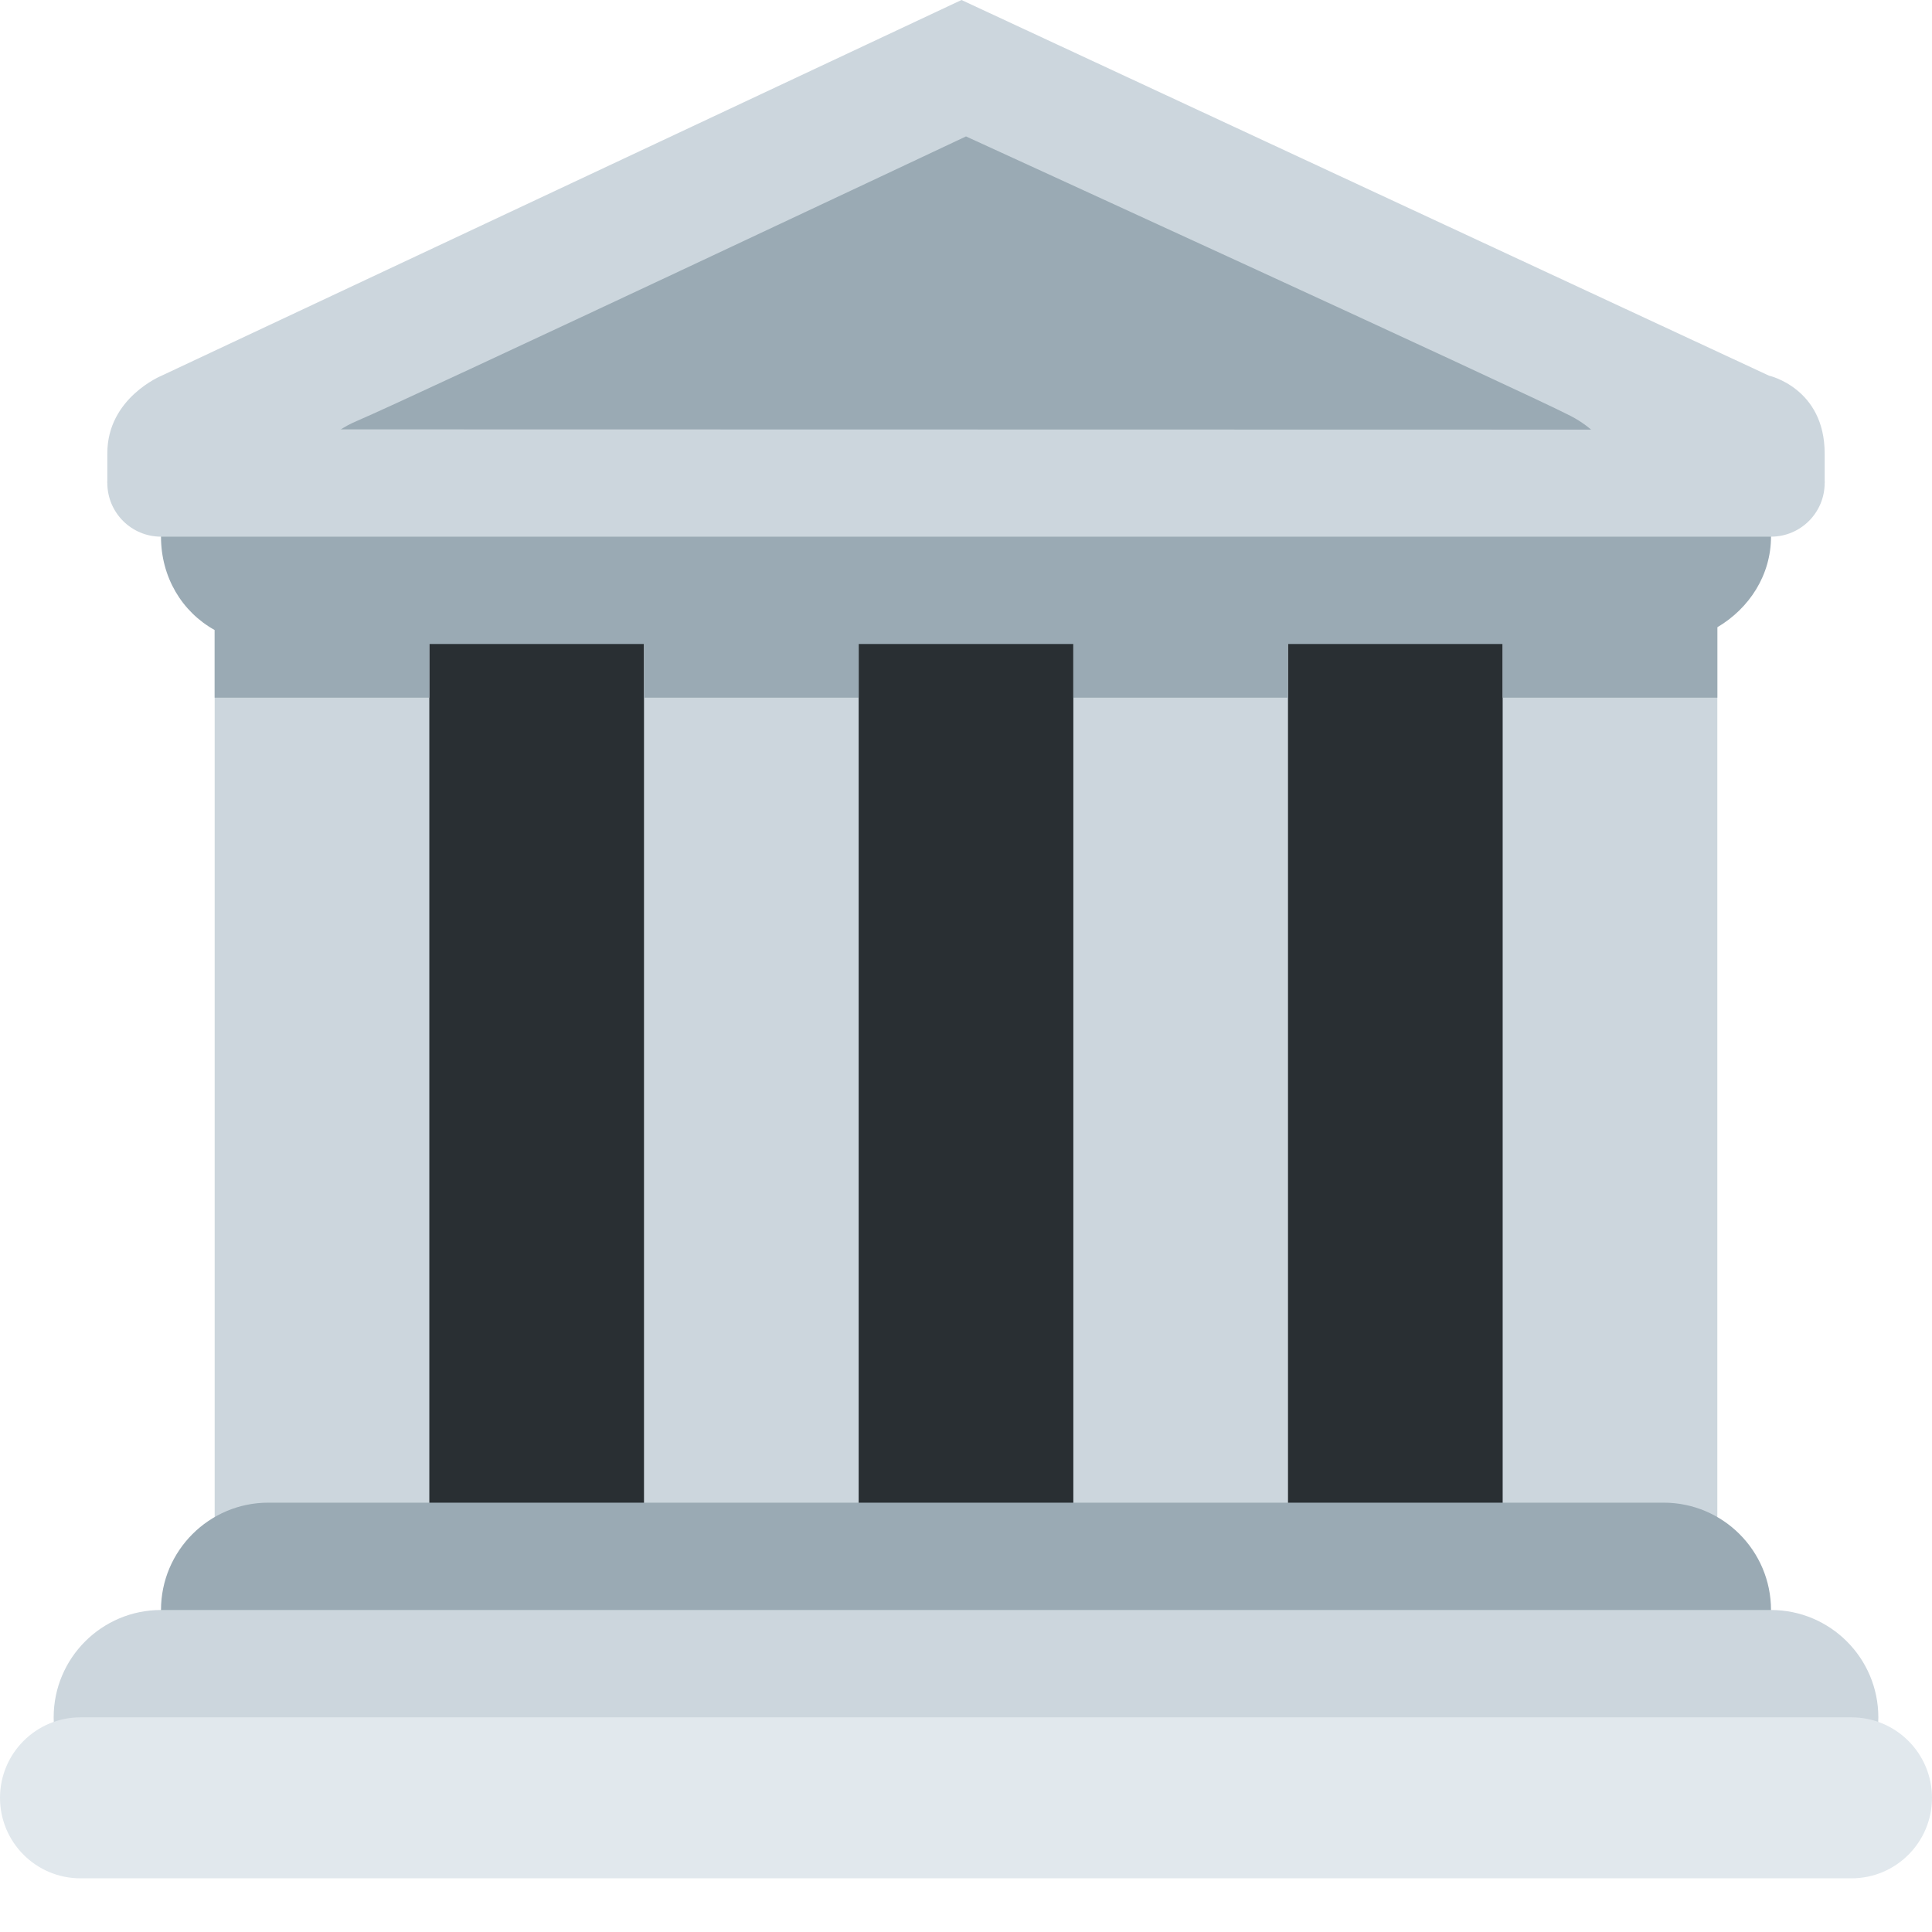
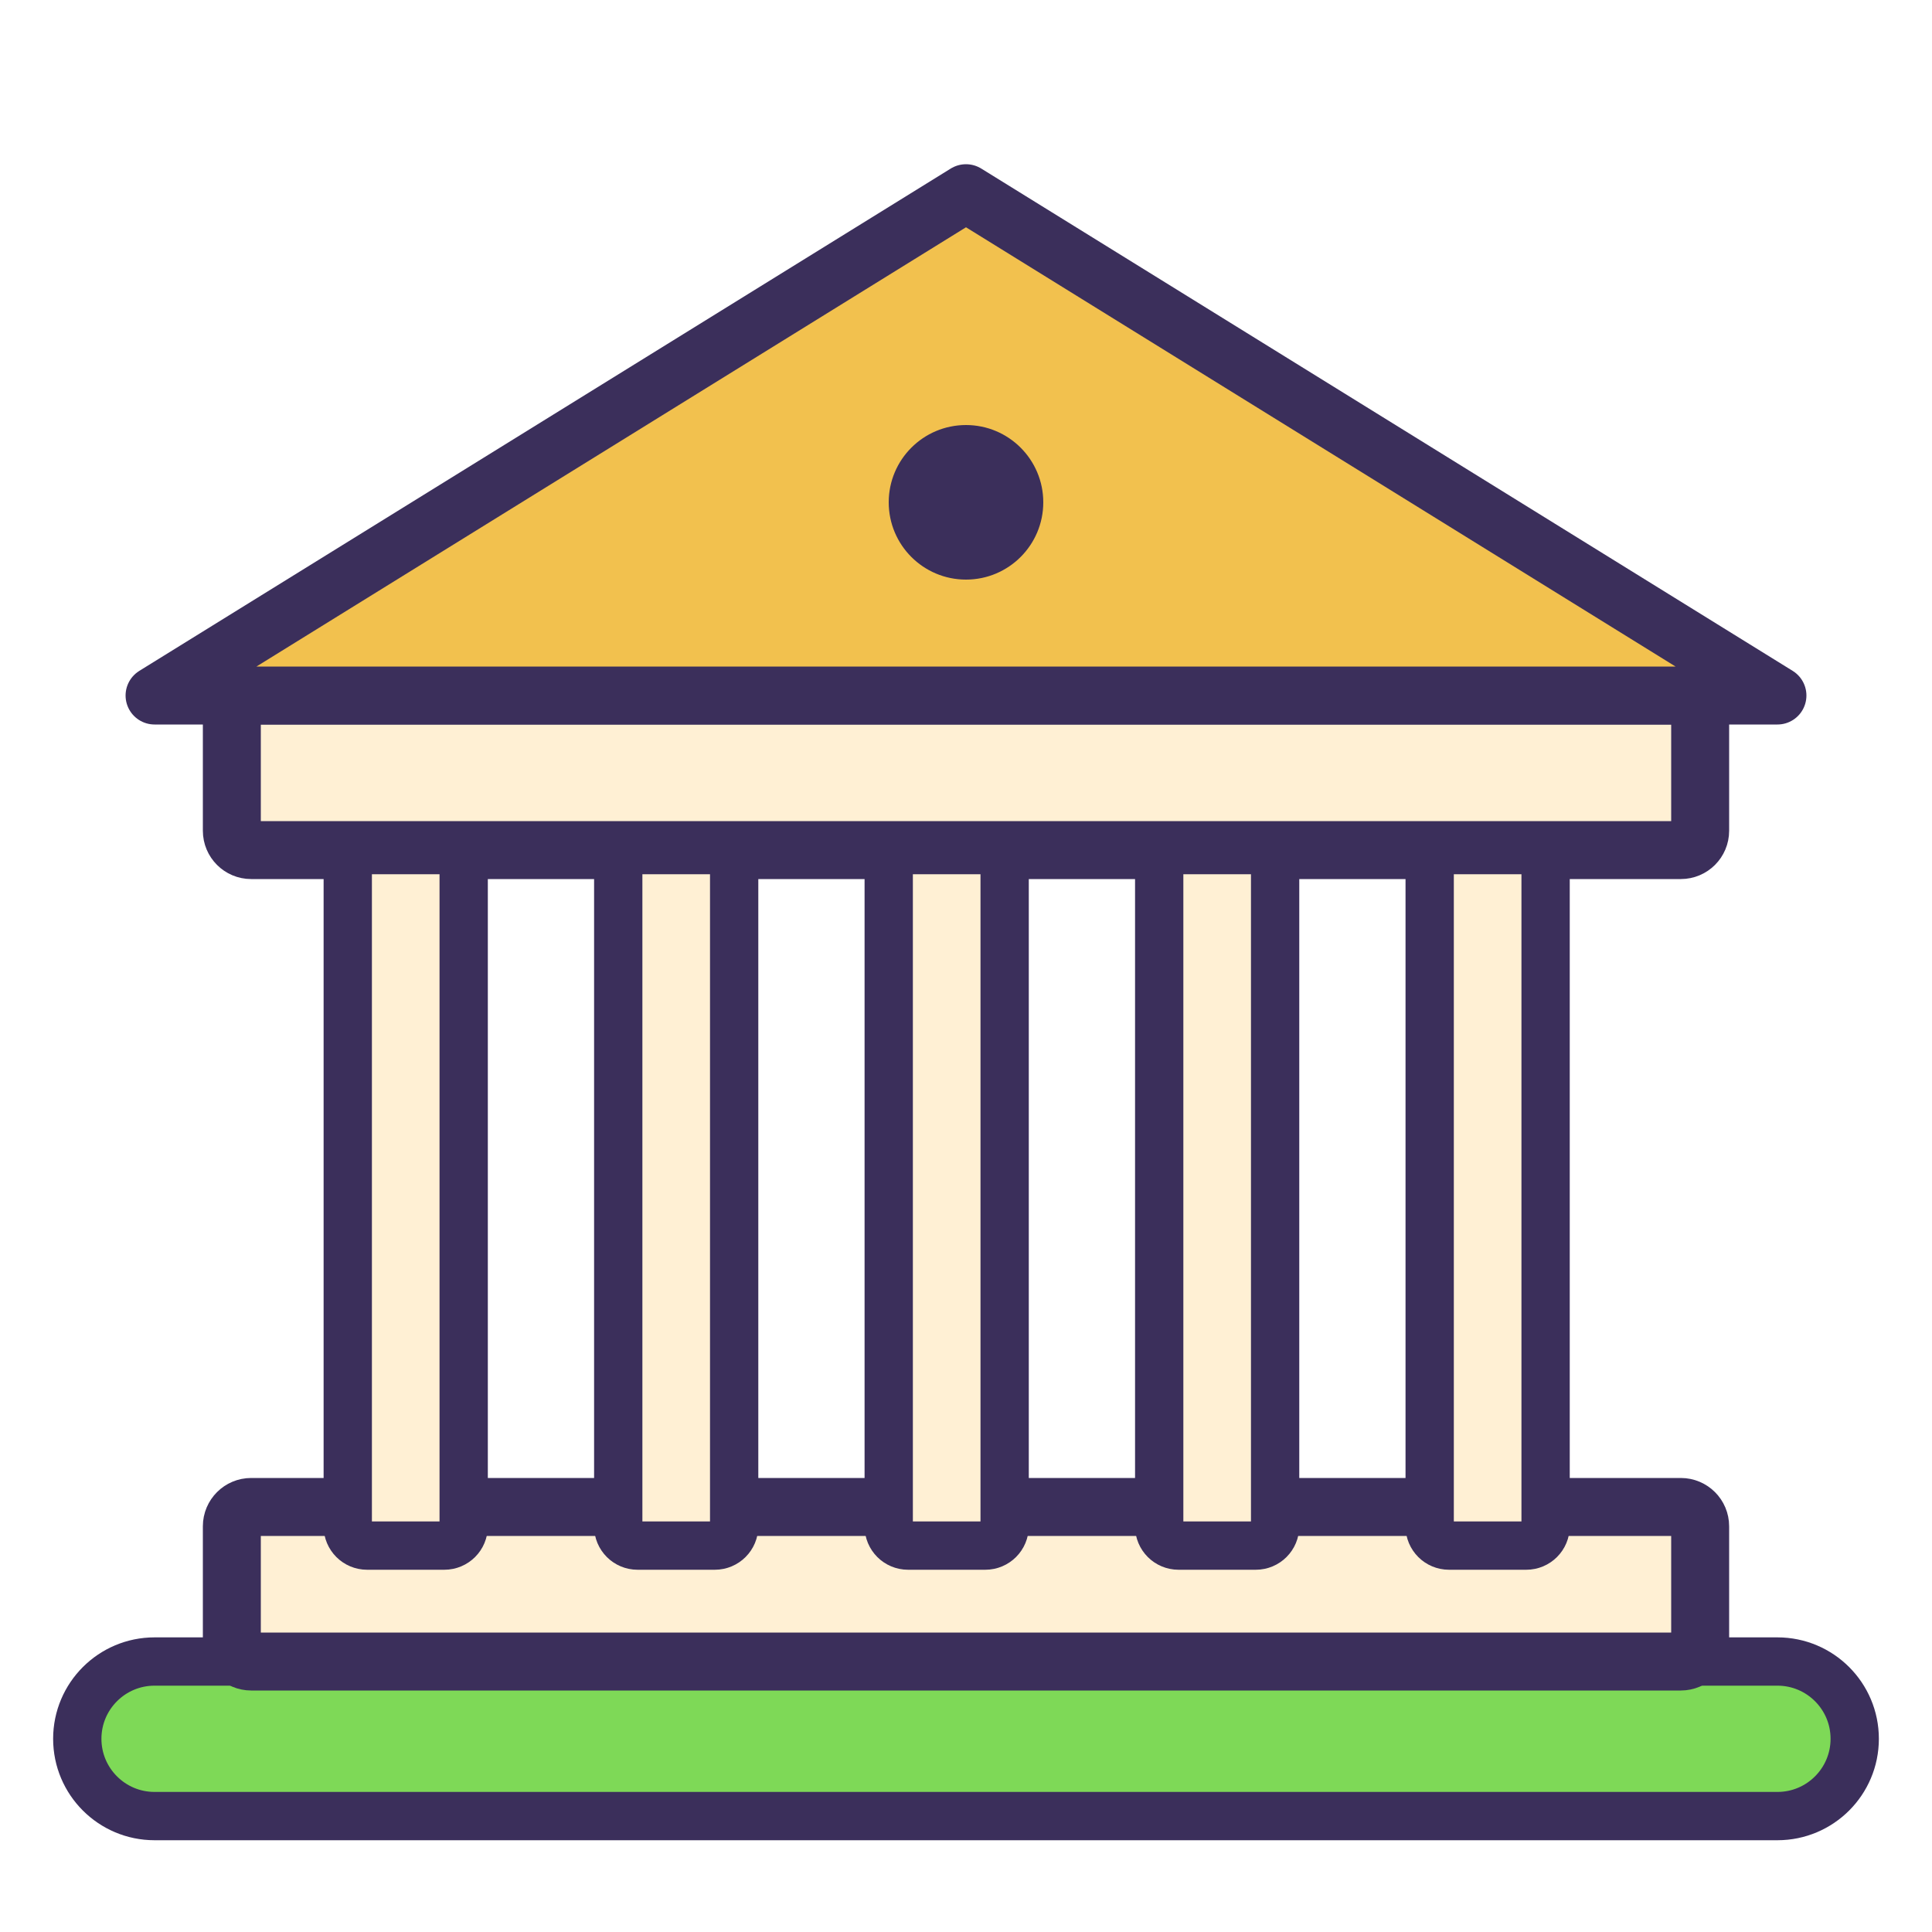
- <svg xmlns="http://www.w3.org/2000/svg" viewBox="0 0 36 36" preserveAspectRatio="xMidYMid meet">
-   <path fill="#292F33" d="M7 11h22v18H7z" />
-   <path fill="#CCD6DD" d="M8 29c0 1.104-.597 2-1.333 2H5.333C4.597 31 4 30.104 4 29V11c0-1.104.597-2 1.333-2h1.333C7.403 9 8 9.896 8 11v18zm24 0c0 1.104-.597 2-1.333 2h-1.334C28.597 31 28 30.104 28 29V11c0-1.104.597-2 1.333-2h1.334C31.403 9 32 9.896 32 11v18zm-16 0c0 1.104-.597 2-1.333 2h-1.333C12.597 31 12 30.104 12 29V11c0-1.104.597-2 1.333-2h1.333C15.403 9 16 9.896 16 11v18zm8 0c0 1.104-.598 2-1.334 2h-1.332C20.598 31 20 30.104 20 29V11c0-1.104.598-2 1.334-2h1.332C23.402 9 24 9.896 24 11v18z" />
-   <path fill="#9AAAB4" d="M33 30c0 1.104-.896 2-2 2H5c-1.104 0-2-.896-2-2s.896-2 2-2h26c1.104 0 2 .896 2 2z" />
-   <path fill="#CCD6DD" d="M35 32c0 1.104-.896 2-2 2H3c-1.104 0-2-.896-2-2s.896-2 2-2h30c1.104 0 2 .896 2 2z" />
-   <path fill="#E1E8ED" d="M36 33.5c0 .828-.672 1.5-1.5 1.5h-33C.671 35 0 34.328 0 33.5S.671 32 1.5 32h33c.828 0 1.5.672 1.5 1.5z" />
-   <path fill="#9AAAB4" d="M33 10c0-1.104-.956-2-2.133-2H5c-1.179 0-2 .896-2 2 0 .751.386 1.398 1 1.74V13h4v-1h4v1h4v-1h4v1h4v-1h4v1h4v-1.312c.599-.354 1-.975 1-1.688z" />
-   <path fill="#CCD6DD" d="M2 8.444C2 7.413 3.012 7 3.012 7l14.904-7 15.047 7S34 7.231 34 8.45V9H2v-.556z" />
-   <path fill="#9AAAB4" d="M18 2.542S7.681 7.407 6.65 7.844C5.619 8.281 5.964 9 6.651 9h22.646c1.062 0 .812-.812-.031-1.25C28.422 7.312 18 2.542 18 2.542z" />
-   <path fill="#CCD6DD" d="M34 9c0 .552-.447 1-1 1H3c-.552 0-1-.448-1-1s.448-1 1-1l30 .006c.553 0 1 .442 1 .994z" />
+ <svg xmlns="http://www.w3.org/2000/svg" viewBox="0 0 100 100" data-bare="1">
+   <rect x="4" y="86" width="92" height="8" rx="4" fill="#7ED957" stroke="#3B2F5B" stroke-width="2.5" stroke-linejoin="round" stroke-linecap="round" />
+   <rect x="12" y="78" width="76" height="8" rx="1" fill="#FFF0D4" stroke="#3B2F5B" stroke-width="3" stroke-linejoin="round" stroke-linecap="round" />
+   <rect x="12" y="36" width="76" height="8" rx="1" fill="#FFF0D4" stroke="#3B2F5B" stroke-width="3" stroke-linejoin="round" stroke-linecap="round" />
+   <path d="M8 36 L50 10 L92 36Z" fill="#F2C14E" stroke="#3B2F5B" stroke-width="3" stroke-linejoin="round" stroke-linecap="round" />
+   <circle cx="50" cy="26" r="4" fill="#3B2F5B" />
+   <rect x="18" y="44" width="6" height="36" rx="1" fill="#FFF0D4" stroke="#3B2F5B" stroke-width="2.5" stroke-linejoin="round" stroke-linecap="round" />
+   <rect x="32" y="44" width="6" height="36" rx="1" fill="#FFF0D4" stroke="#3B2F5B" stroke-width="2.5" stroke-linejoin="round" stroke-linecap="round" />
+   <rect x="46" y="44" width="6" height="36" rx="1" fill="#FFF0D4" stroke="#3B2F5B" stroke-width="2.5" stroke-linejoin="round" stroke-linecap="round" />
+   <rect x="60" y="44" width="6" height="36" rx="1" fill="#FFF0D4" stroke="#3B2F5B" stroke-width="2.5" stroke-linejoin="round" stroke-linecap="round" />
+   <rect x="74" y="44" width="6" height="36" rx="1" fill="#FFF0D4" stroke="#3B2F5B" stroke-width="2.5" stroke-linejoin="round" stroke-linecap="round" />
</svg>
